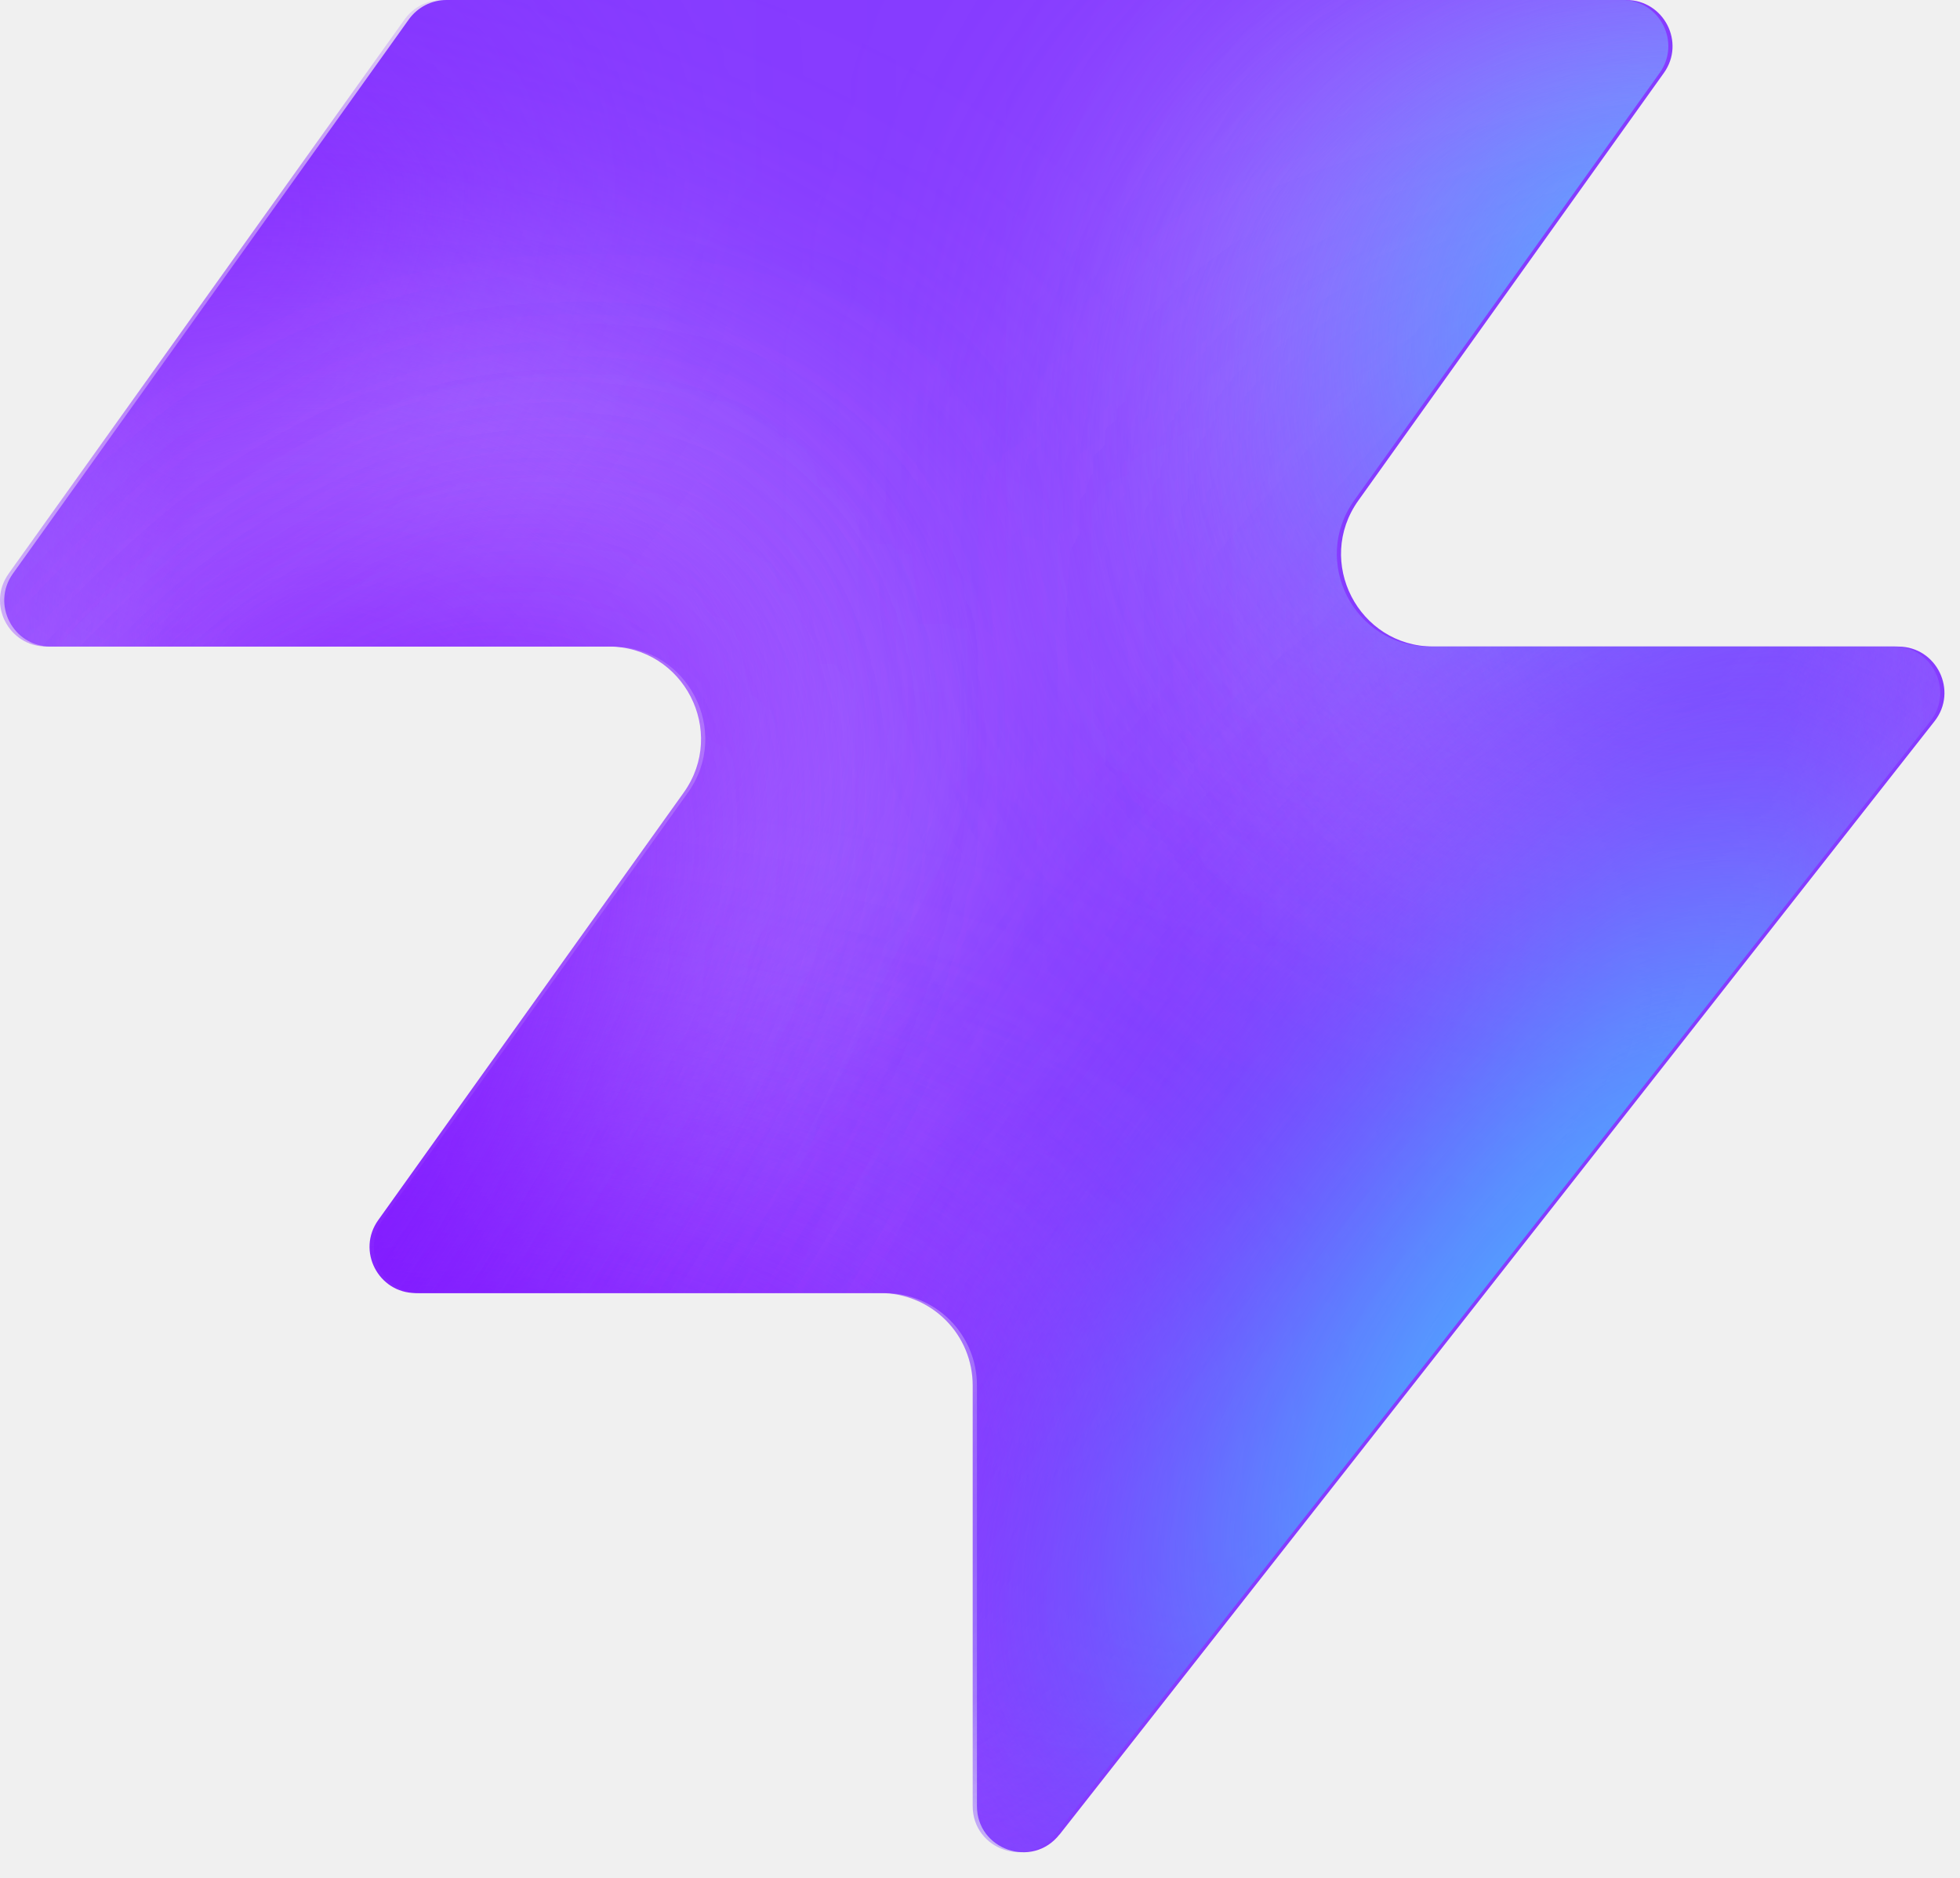
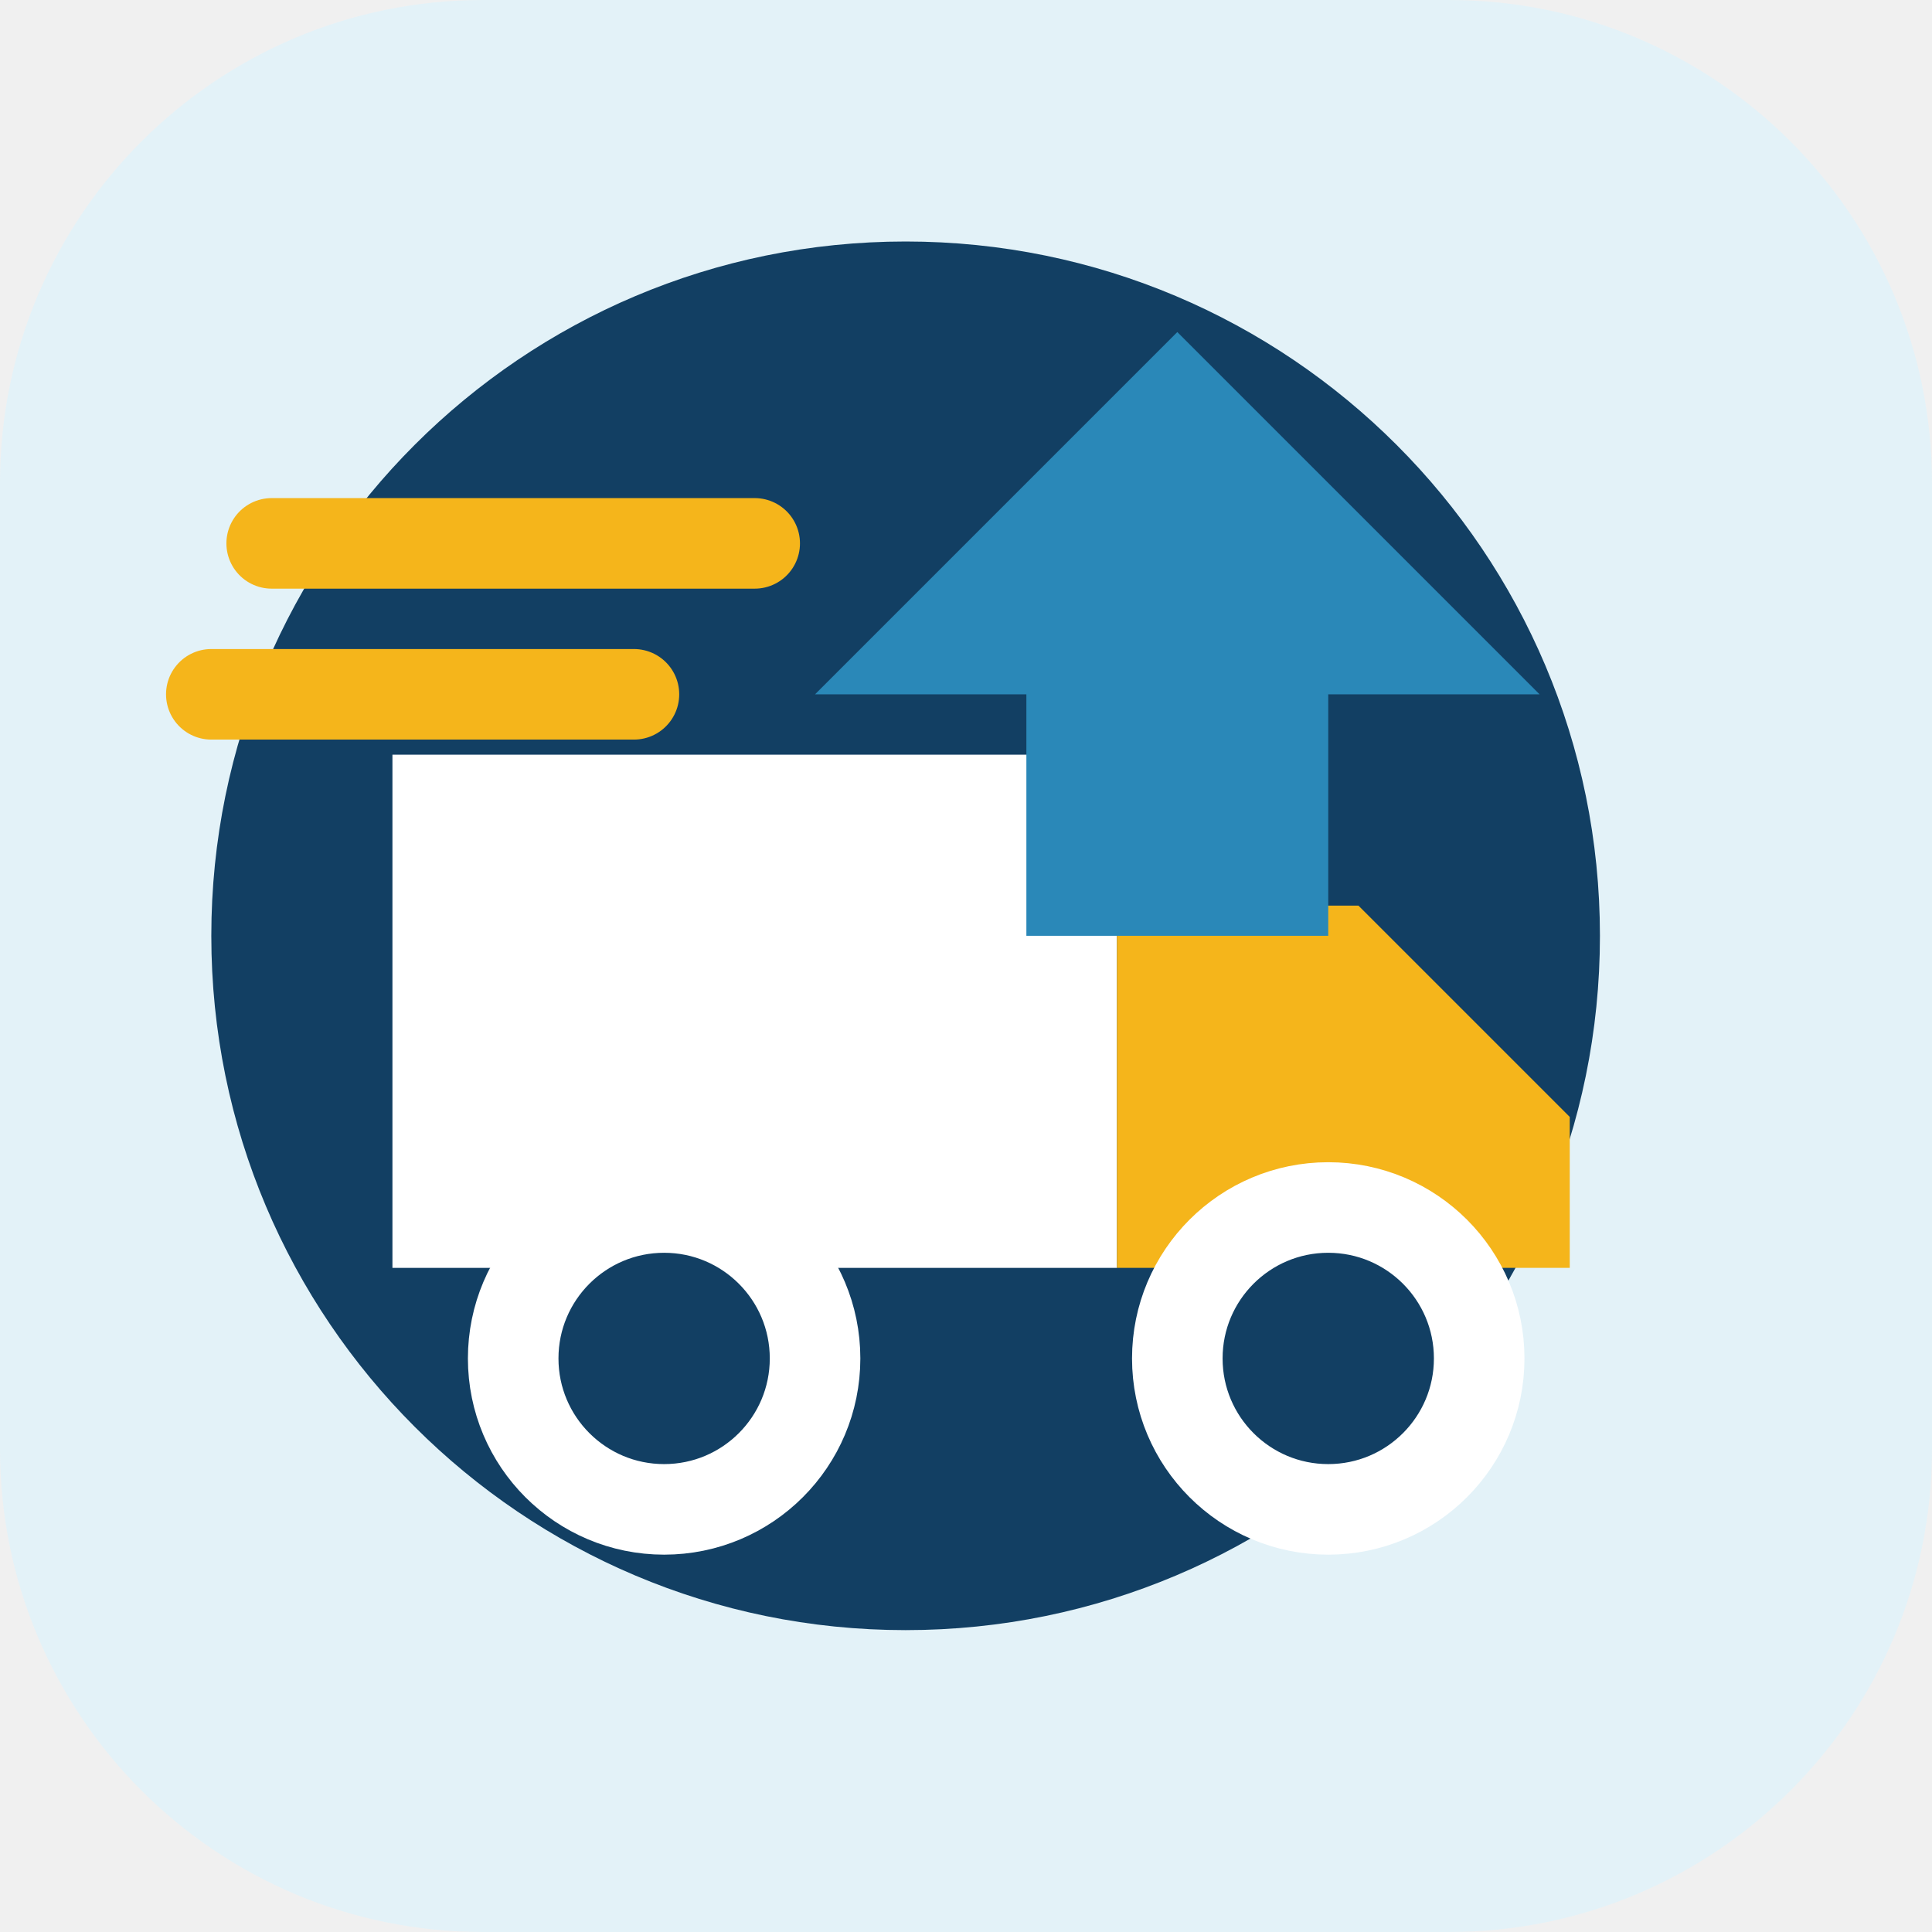
- <svg xmlns="http://www.w3.org/2000/svg" width="48" height="46" fill="none" viewBox="0 0 48 46">
-   <path fill="#863bff" d="M25.946 44.938c-.664.845-2.021.375-2.021-.698V33.937a2.26 2.26 0 0 0-2.262-2.262H10.287c-.92 0-1.456-1.04-.92-1.788l7.48-10.471c1.07-1.497 0-3.578-1.842-3.578H1.237c-.92 0-1.456-1.04-.92-1.788L10.013.474c.214-.297.556-.474.92-.474h28.894c.92 0 1.456 1.04.92 1.788l-7.48 10.471c-1.07 1.498 0 3.579 1.842 3.579h11.377c.943 0 1.473 1.088.89 1.83L25.947 44.94z" style="fill:#863bff;fill:color(display-p3 .525 .23 1);fill-opacity:1" />
-   <mask id="a" width="48" height="46" x="0" y="0" maskUnits="userSpaceOnUse" style="mask-type:alpha">
-     <path fill="#000" d="M25.842 44.938c-.664.844-2.021.375-2.021-.698V33.937a2.26 2.26 0 0 0-2.262-2.262H10.183c-.92 0-1.456-1.04-.92-1.788l7.48-10.471c1.07-1.498 0-3.579-1.842-3.579H1.133c-.92 0-1.456-1.04-.92-1.787L9.91.473c.214-.297.556-.474.92-.474h28.894c.92 0 1.456 1.04.92 1.788l-7.48 10.471c-1.07 1.498 0 3.578 1.842 3.578h11.377c.943 0 1.473 1.088.89 1.832L25.843 44.94z" style="fill:#000;fill-opacity:1" />
-   </mask>
-   <g mask="url(#a)">
-     <g filter="url(#b)">
-       <ellipse cx="5.508" cy="14.704" fill="#ede6ff" rx="5.508" ry="14.704" style="fill:#ede6ff;fill:color(display-p3 .927 .903 1);fill-opacity:1" transform="matrix(.00324 1 1 -.00324 -4.47 31.516)" />
-     </g>
-     <g filter="url(#c)">
-       <ellipse cx="10.399" cy="29.851" fill="#ede6ff" rx="10.399" ry="29.851" style="fill:#ede6ff;fill:color(display-p3 .927 .903 1);fill-opacity:1" transform="matrix(.00324 1 1 -.00324 -39.328 7.883)" />
-     </g>
-     <g filter="url(#d)">
-       <ellipse cx="5.508" cy="30.487" fill="#7e14ff" rx="5.508" ry="30.487" style="fill:#7e14ff;fill:color(display-p3 .492 .077 1);fill-opacity:1" transform="rotate(89.814 -25.913 -14.639)scale(1 -1)" />
-     </g>
-     <g filter="url(#e)">
-       <ellipse cx="5.508" cy="30.599" fill="#7e14ff" rx="5.508" ry="30.599" style="fill:#7e14ff;fill:color(display-p3 .492 .077 1);fill-opacity:1" transform="rotate(89.814 -32.644 -3.334)scale(1 -1)" />
-     </g>
-     <g filter="url(#f)">
-       <ellipse cx="5.508" cy="30.599" fill="#7e14ff" rx="5.508" ry="30.599" style="fill:#7e14ff;fill:color(display-p3 .492 .077 1);fill-opacity:1" transform="matrix(.00324 1 1 -.00324 -34.34 30.47)" />
-     </g>
-     <g filter="url(#g)">
-       <ellipse cx="14.072" cy="22.078" fill="#ede6ff" rx="14.072" ry="22.078" style="fill:#ede6ff;fill:color(display-p3 .927 .903 1);fill-opacity:1" transform="rotate(93.35 24.506 48.493)scale(-1 1)" />
-     </g>
-     <g filter="url(#h)">
-       <ellipse cx="3.47" cy="21.501" fill="#7e14ff" rx="3.47" ry="21.501" style="fill:#7e14ff;fill:color(display-p3 .492 .077 1);fill-opacity:1" transform="rotate(89.009 28.708 47.59)scale(-1 1)" />
-     </g>
-     <g filter="url(#i)">
-       <ellipse cx="3.47" cy="21.501" fill="#7e14ff" rx="3.47" ry="21.501" style="fill:#7e14ff;fill:color(display-p3 .492 .077 1);fill-opacity:1" transform="rotate(89.009 28.708 47.59)scale(-1 1)" />
-     </g>
-     <g filter="url(#j)">
-       <ellipse cx=".387" cy="8.972" fill="#7e14ff" rx="4.407" ry="29.108" style="fill:#7e14ff;fill:color(display-p3 .492 .077 1);fill-opacity:1" transform="rotate(39.51 .387 8.972)" />
-     </g>
-     <g filter="url(#k)">
-       <ellipse cx="47.523" cy="-6.092" fill="#7e14ff" rx="4.407" ry="29.108" style="fill:#7e14ff;fill:color(display-p3 .492 .077 1);fill-opacity:1" transform="rotate(37.892 47.523 -6.092)" />
-     </g>
-     <g filter="url(#l)">
-       <ellipse cx="41.412" cy="6.333" fill="#47bfff" rx="5.971" ry="9.665" style="fill:#47bfff;fill:color(display-p3 .28 .748 1);fill-opacity:1" transform="rotate(37.892 41.412 6.333)" />
-     </g>
-     <g filter="url(#m)">
-       <ellipse cx="-1.879" cy="38.332" fill="#7e14ff" rx="4.407" ry="29.108" style="fill:#7e14ff;fill:color(display-p3 .492 .077 1);fill-opacity:1" transform="rotate(37.892 -1.88 38.332)" />
-     </g>
-     <g filter="url(#n)">
-       <ellipse cx="-1.879" cy="38.332" fill="#7e14ff" rx="4.407" ry="29.108" style="fill:#7e14ff;fill:color(display-p3 .492 .077 1);fill-opacity:1" transform="rotate(37.892 -1.88 38.332)" />
-     </g>
-     <g filter="url(#o)">
-       <ellipse cx="35.651" cy="29.907" fill="#7e14ff" rx="4.407" ry="29.108" style="fill:#7e14ff;fill:color(display-p3 .492 .077 1);fill-opacity:1" transform="rotate(37.892 35.651 29.907)" />
-     </g>
-     <g filter="url(#p)">
-       <ellipse cx="38.418" cy="32.4" fill="#47bfff" rx="5.971" ry="15.297" style="fill:#47bfff;fill:color(display-p3 .28 .748 1);fill-opacity:1" transform="rotate(37.892 38.418 32.4)" />
-     </g>
-   </g>
-   <defs>
-     <filter id="b" width="60.045" height="41.654" x="-19.77" y="16.149" color-interpolation-filters="sRGB" filterUnits="userSpaceOnUse">
-       <feFlood flood-opacity="0" result="BackgroundImageFix" />
-       <feBlend in="SourceGraphic" in2="BackgroundImageFix" result="shape" />
-       <feGaussianBlur result="effect1_foregroundBlur_2002_17158" stdDeviation="7.659" />
-     </filter>
-     <filter id="c" width="90.34" height="51.437" x="-54.613" y="-7.533" color-interpolation-filters="sRGB" filterUnits="userSpaceOnUse">
-       <feFlood flood-opacity="0" result="BackgroundImageFix" />
-       <feBlend in="SourceGraphic" in2="BackgroundImageFix" result="shape" />
-       <feGaussianBlur result="effect1_foregroundBlur_2002_17158" stdDeviation="7.659" />
-     </filter>
-     <filter id="d" width="79.355" height="29.4" x="-49.64" y="2.03" color-interpolation-filters="sRGB" filterUnits="userSpaceOnUse">
-       <feFlood flood-opacity="0" result="BackgroundImageFix" />
-       <feBlend in="SourceGraphic" in2="BackgroundImageFix" result="shape" />
-       <feGaussianBlur result="effect1_foregroundBlur_2002_17158" stdDeviation="4.596" />
-     </filter>
-     <filter id="e" width="79.579" height="29.4" x="-45.045" y="20.029" color-interpolation-filters="sRGB" filterUnits="userSpaceOnUse">
-       <feFlood flood-opacity="0" result="BackgroundImageFix" />
-       <feBlend in="SourceGraphic" in2="BackgroundImageFix" result="shape" />
-       <feGaussianBlur result="effect1_foregroundBlur_2002_17158" stdDeviation="4.596" />
-     </filter>
-     <filter id="f" width="79.579" height="29.4" x="-43.513" y="21.178" color-interpolation-filters="sRGB" filterUnits="userSpaceOnUse">
-       <feFlood flood-opacity="0" result="BackgroundImageFix" />
-       <feBlend in="SourceGraphic" in2="BackgroundImageFix" result="shape" />
-       <feGaussianBlur result="effect1_foregroundBlur_2002_17158" stdDeviation="4.596" />
-     </filter>
-     <filter id="g" width="74.749" height="58.852" x="15.756" y="-17.901" color-interpolation-filters="sRGB" filterUnits="userSpaceOnUse">
-       <feFlood flood-opacity="0" result="BackgroundImageFix" />
-       <feBlend in="SourceGraphic" in2="BackgroundImageFix" result="shape" />
-       <feGaussianBlur result="effect1_foregroundBlur_2002_17158" stdDeviation="7.659" />
-     </filter>
-     <filter id="h" width="61.377" height="25.362" x="23.548" y="2.284" color-interpolation-filters="sRGB" filterUnits="userSpaceOnUse">
-       <feFlood flood-opacity="0" result="BackgroundImageFix" />
-       <feBlend in="SourceGraphic" in2="BackgroundImageFix" result="shape" />
-       <feGaussianBlur result="effect1_foregroundBlur_2002_17158" stdDeviation="4.596" />
-     </filter>
-     <filter id="i" width="61.377" height="25.362" x="23.548" y="2.284" color-interpolation-filters="sRGB" filterUnits="userSpaceOnUse">
-       <feFlood flood-opacity="0" result="BackgroundImageFix" />
-       <feBlend in="SourceGraphic" in2="BackgroundImageFix" result="shape" />
-       <feGaussianBlur result="effect1_foregroundBlur_2002_17158" stdDeviation="4.596" />
-     </filter>
-     <filter id="j" width="56.045" height="63.649" x="-27.636" y="-22.853" color-interpolation-filters="sRGB" filterUnits="userSpaceOnUse">
-       <feFlood flood-opacity="0" result="BackgroundImageFix" />
-       <feBlend in="SourceGraphic" in2="BackgroundImageFix" result="shape" />
-       <feGaussianBlur result="effect1_foregroundBlur_2002_17158" stdDeviation="4.596" />
-     </filter>
-     <filter id="k" width="54.814" height="64.646" x="20.116" y="-38.415" color-interpolation-filters="sRGB" filterUnits="userSpaceOnUse">
-       <feFlood flood-opacity="0" result="BackgroundImageFix" />
-       <feBlend in="SourceGraphic" in2="BackgroundImageFix" result="shape" />
-       <feGaussianBlur result="effect1_foregroundBlur_2002_17158" stdDeviation="4.596" />
-     </filter>
-     <filter id="l" width="33.541" height="35.313" x="24.641" y="-11.323" color-interpolation-filters="sRGB" filterUnits="userSpaceOnUse">
-       <feFlood flood-opacity="0" result="BackgroundImageFix" />
-       <feBlend in="SourceGraphic" in2="BackgroundImageFix" result="shape" />
-       <feGaussianBlur result="effect1_foregroundBlur_2002_17158" stdDeviation="4.596" />
-     </filter>
-     <filter id="m" width="54.814" height="64.646" x="-29.286" y="6.009" color-interpolation-filters="sRGB" filterUnits="userSpaceOnUse">
-       <feFlood flood-opacity="0" result="BackgroundImageFix" />
-       <feBlend in="SourceGraphic" in2="BackgroundImageFix" result="shape" />
-       <feGaussianBlur result="effect1_foregroundBlur_2002_17158" stdDeviation="4.596" />
-     </filter>
-     <filter id="n" width="54.814" height="64.646" x="-29.286" y="6.009" color-interpolation-filters="sRGB" filterUnits="userSpaceOnUse">
-       <feFlood flood-opacity="0" result="BackgroundImageFix" />
-       <feBlend in="SourceGraphic" in2="BackgroundImageFix" result="shape" />
-       <feGaussianBlur result="effect1_foregroundBlur_2002_17158" stdDeviation="4.596" />
-     </filter>
-     <filter id="o" width="54.814" height="64.646" x="8.244" y="-2.416" color-interpolation-filters="sRGB" filterUnits="userSpaceOnUse">
-       <feFlood flood-opacity="0" result="BackgroundImageFix" />
-       <feBlend in="SourceGraphic" in2="BackgroundImageFix" result="shape" />
-       <feGaussianBlur result="effect1_foregroundBlur_2002_17158" stdDeviation="4.596" />
-     </filter>
-     <filter id="p" width="39.409" height="43.623" x="18.713" y="10.588" color-interpolation-filters="sRGB" filterUnits="userSpaceOnUse">
-       <feFlood flood-opacity="0" result="BackgroundImageFix" />
-       <feBlend in="SourceGraphic" in2="BackgroundImageFix" result="shape" />
-       <feGaussianBlur result="effect1_foregroundBlur_2002_17158" stdDeviation="4.596" />
-     </filter>
-   </defs>
+ <svg xmlns="http://www.w3.org/2000/svg" viewBox="0 0 64 64" role="img" aria-label="CargoTrackPH">
+   <rect width="64" height="64" rx="16" fill="#e3f2f8" />
+   <circle cx="30" cy="31" r="23" fill="#123f63" />
+   <path d="M13 25h24v17H13z" fill="#fff" />
+   <path d="M37 30h8l7 7v5H37z" fill="#f5b51b" />
+   <circle cx="22" cy="45" r="5" fill="#123f63" stroke="#fff" stroke-width="3" />
+   <circle cx="44" cy="45" r="5" fill="#123f63" stroke="#fff" stroke-width="3" />
+   <path d="M27 23 39 11l12 12h-7v8H34v-8z" fill="#2a88b8" />
+   <path d="M9 18h16M7 23h14" stroke="#f5b51b" stroke-width="3" stroke-linecap="round" />
</svg>
